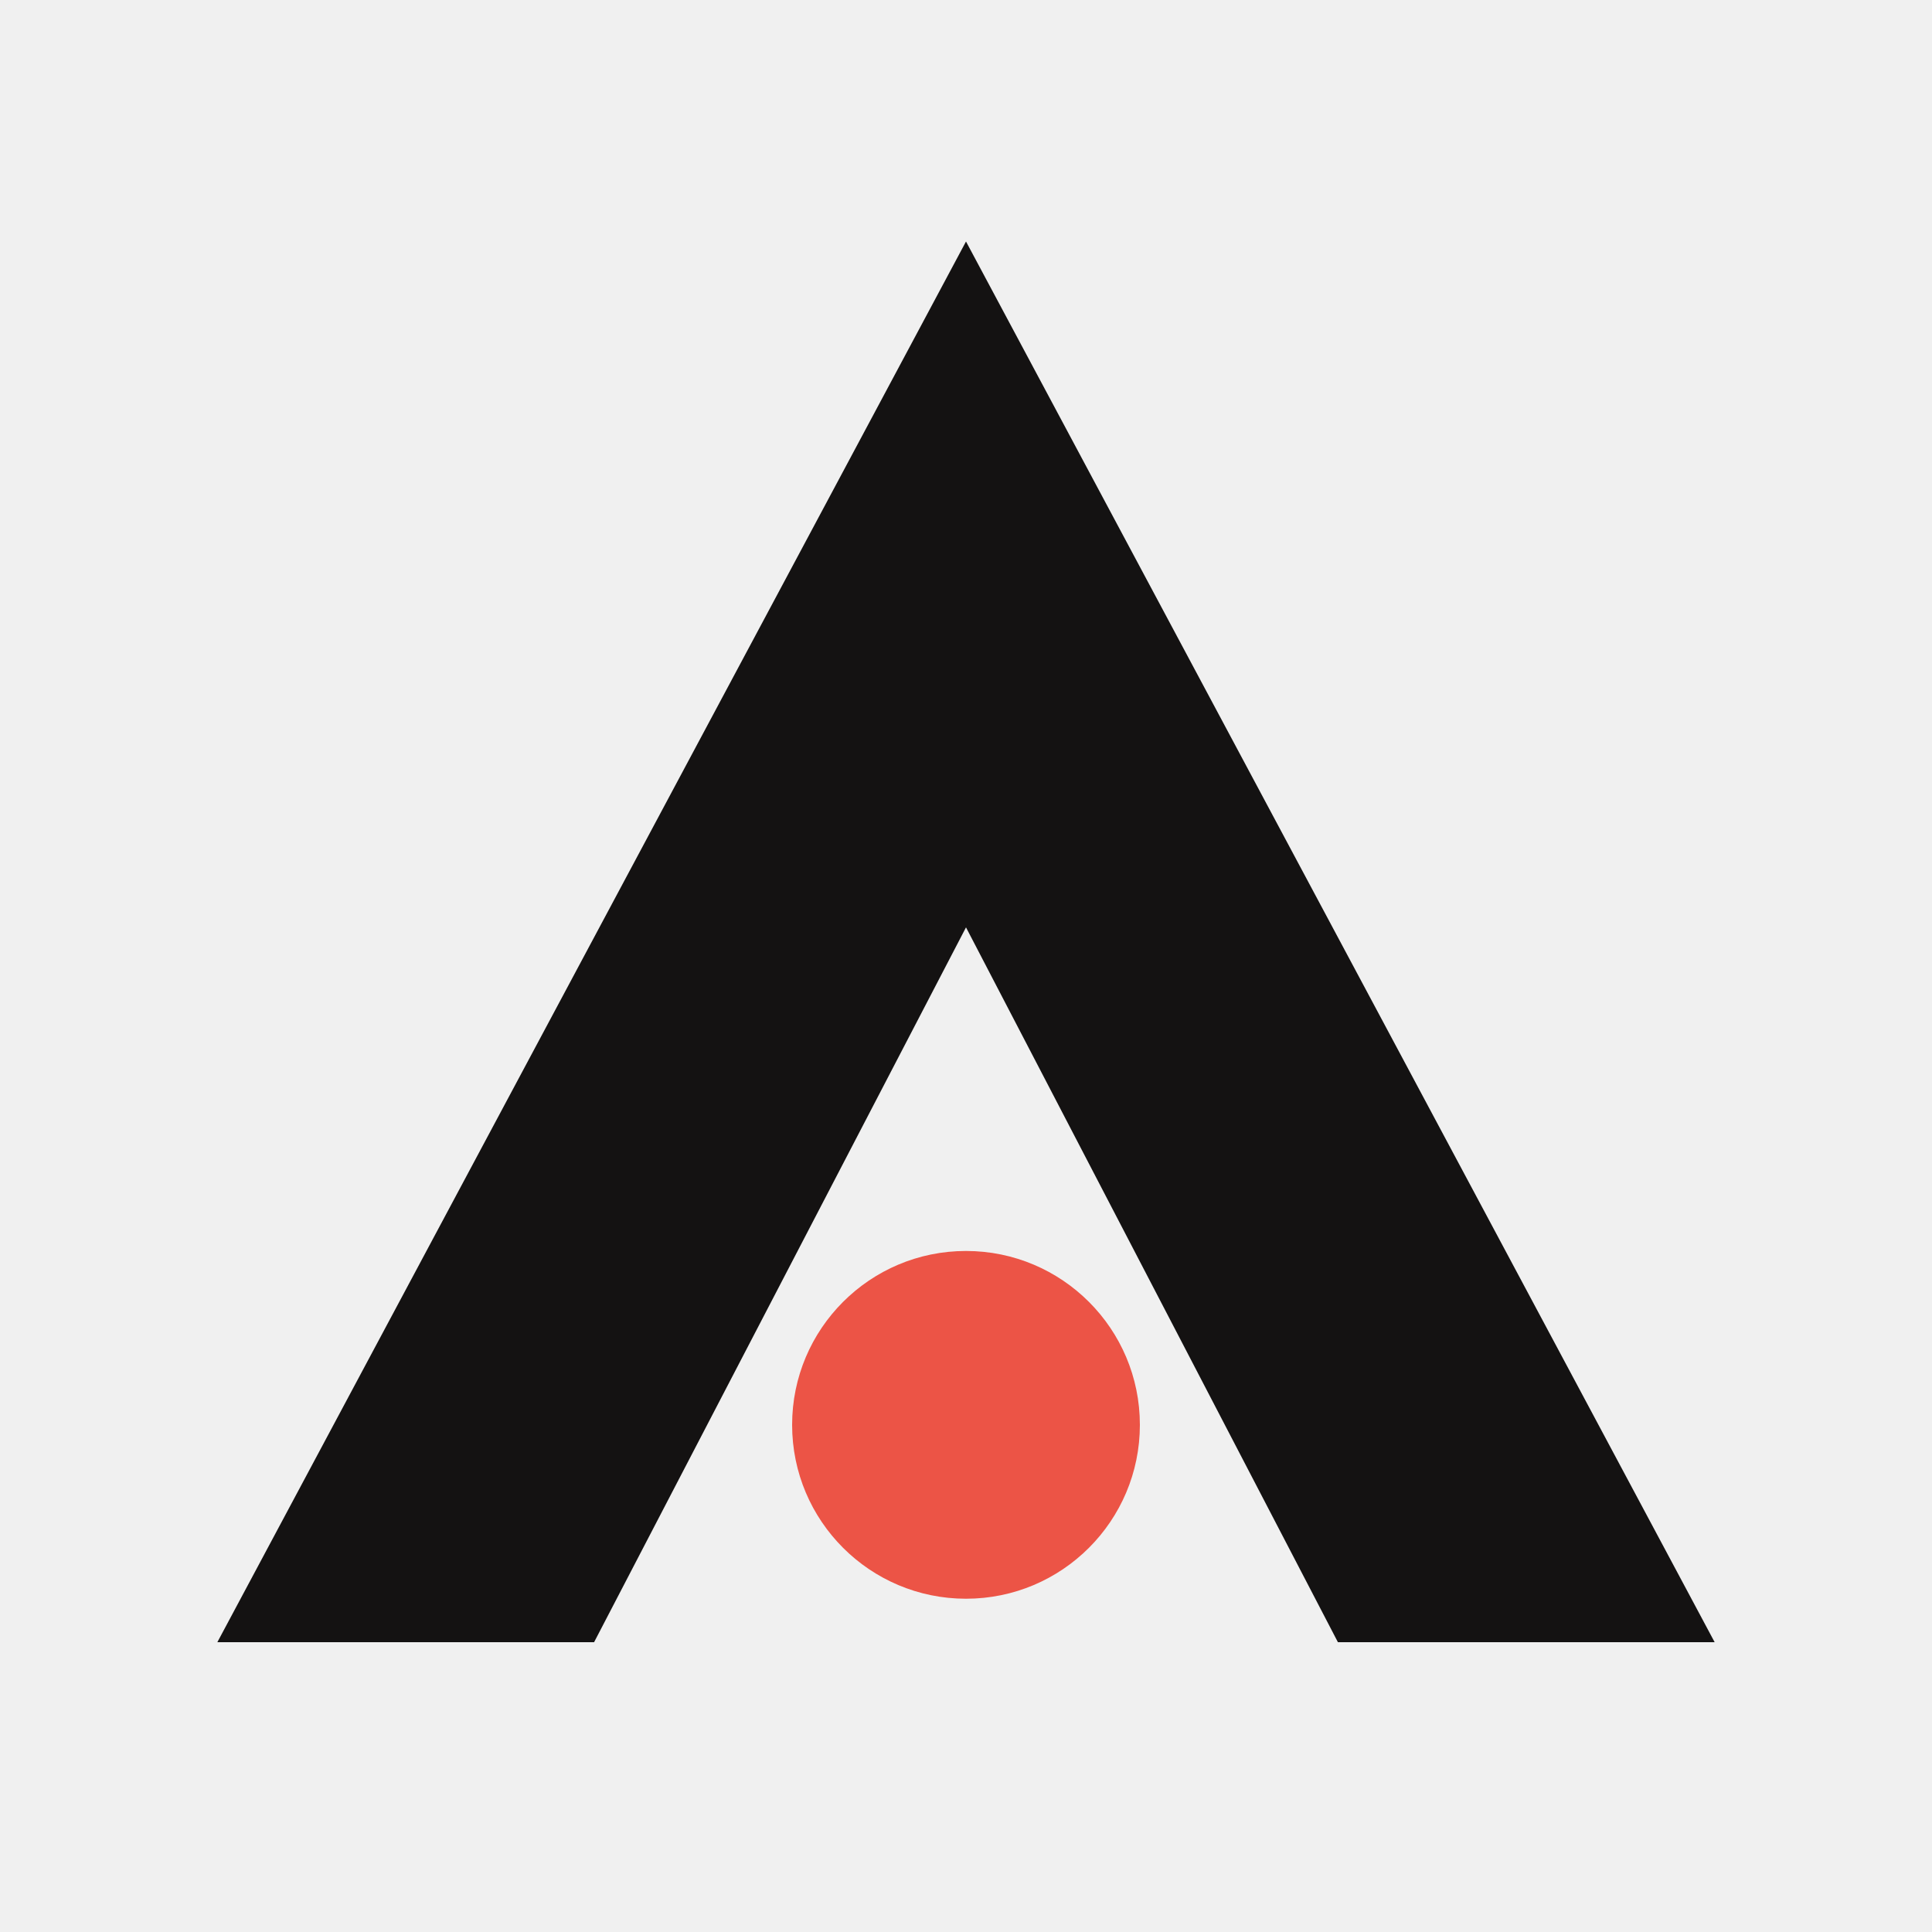
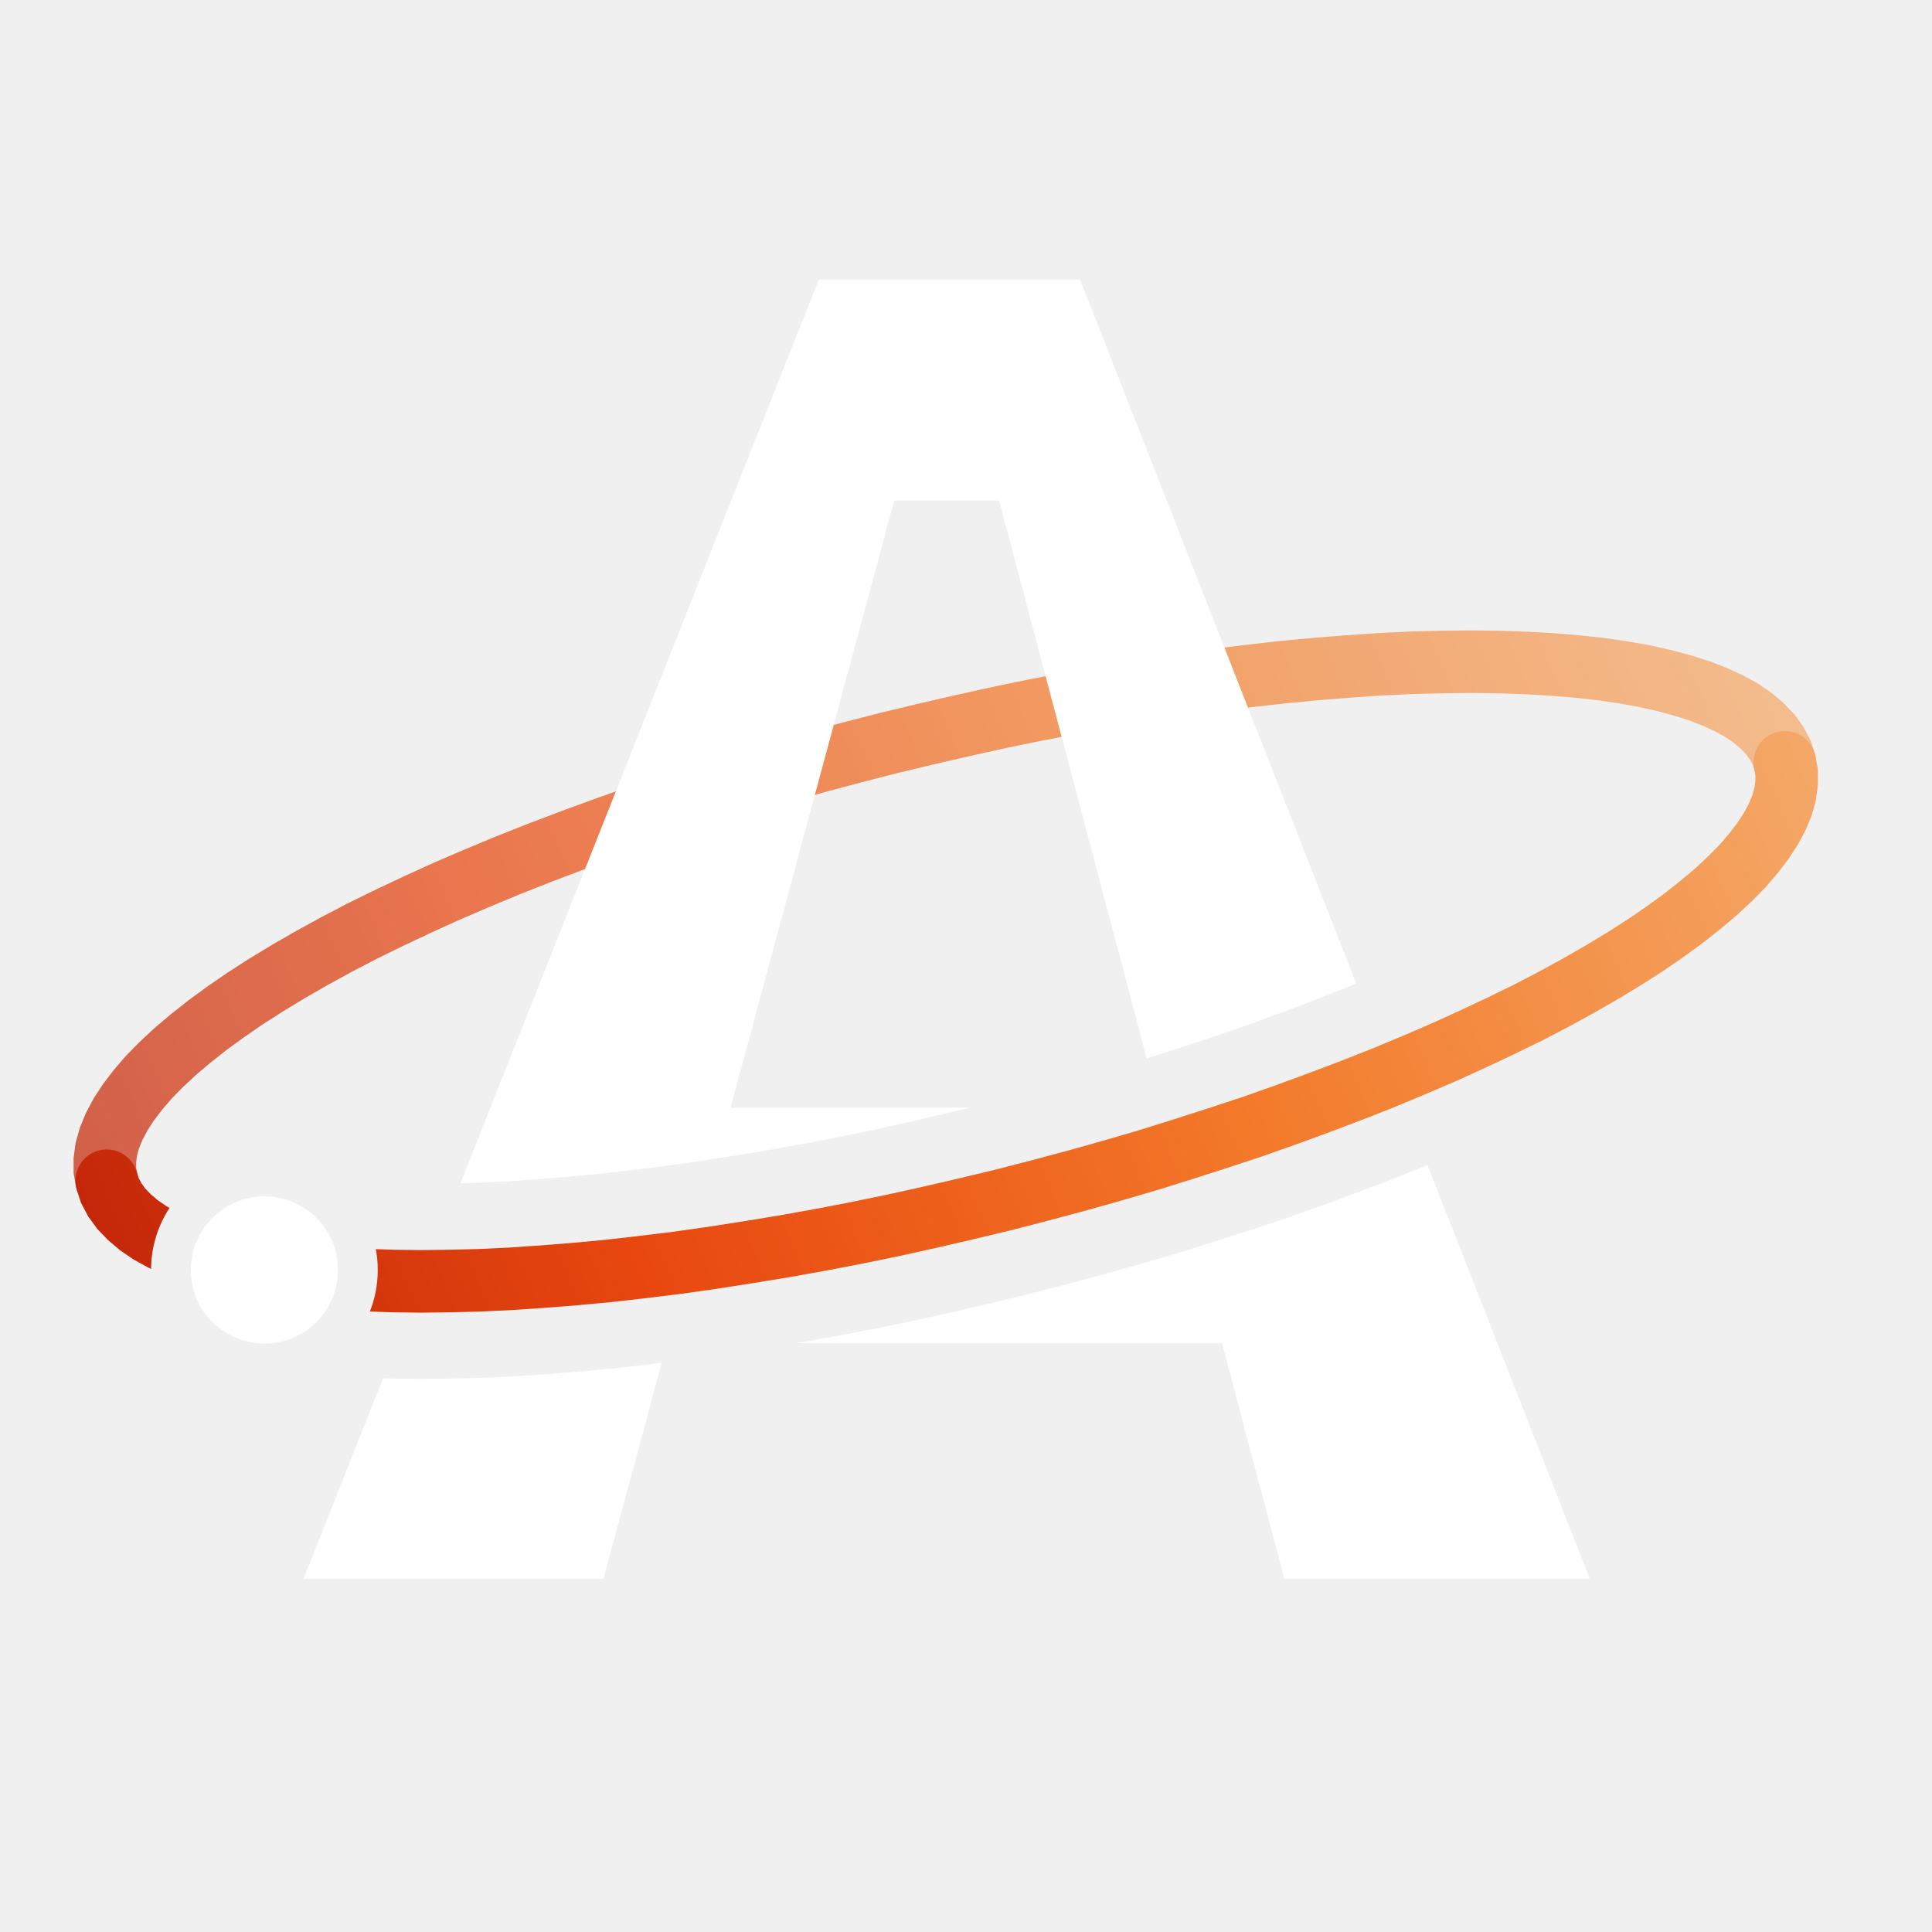
- <svg xmlns="http://www.w3.org/2000/svg" viewBox="0 0 40 40" width="160" height="160">
-   <path d="M20 5 35.5 34h-7.8L20 19.2 12.3 34H4.5L20 5Z" fill="#141212" />
-   <circle cx="20" cy="29.5" r="3.6" fill="#ec5446" />
+ <svg xmlns="http://www.w3.org/2000/svg" viewBox="-150 -858 1050 1050">
+   <defs>
+     <linearGradient id="ga" gradientUnits="userSpaceOnUse" x1="-150" y1="-80" x2="880" y2="-520">
+       <stop offset="0" stop-color="#b81d08" />
+       <stop offset=".32" stop-color="#e8480f" />
+       <stop offset=".62" stop-color="#f37a2a" />
+       <stop offset="1" stop-color="#f4b173" />
+     </linearGradient>
+     <mask id="ma" maskUnits="userSpaceOnUse" x="-300" y="-900" width="1400" height="1100">
+       <rect x="-300" y="-900" width="1400" height="1100" fill="#fff" />
+       <path d="M820.0 -443.7 821.0 -438.2 821.0 -432.4 820.2 -426.5 818.5 -420.4 815.9 -414.1 812.5 -407.7 808.2 -401.1 803.1 -394.4 797.2 -387.5 790.4 -380.6 782.8 -373.5 774.4 -366.4 765.3 -359.2 755.3 -351.9 744.7 -344.6 733.3 -337.3 721.1 -329.9 708.4 -322.6 694.9 -315.2 680.9 -307.9 666.2 -300.7 650.9 -293.5 635.1 -286.3 618.8 -279.3 602.0 -272.3 584.8 -265.5 567.1 -258.8 549.1 -252.2 530.7 -245.7 511.9 -239.5 492.9 -233.4 473.7 -227.4 454.2 -221.7 434.6 -216.2 414.8 -210.9 395.0 -205.8 375.0 -201.0 355.1 -196.4 335.2 -192.0 315.3 -187.9 295.5 -184.1 275.9 -180.6 256.4 -177.4 237.1 -174.4 218.1 -171.7 199.3 -169.4 180.9 -167.3 162.8 -165.6 145.1 -164.2 127.8 -163.0 110.9 -162.2 94.6 -161.8 78.7 -161.6 63.4 -161.8 48.7 -162.3 34.6 -163.1 21.1 -164.2 8.2 -165.6 -4.0 -167.4 -15.5 -169.4 -26.2 -171.8 -36.2 -174.5 -45.5 -177.4 -53.9 -180.7 -61.6 -184.2 -68.5 -188.0 -74.5 -192.1 -79.7 -196.5 -84.1 -201.1 -87.6 -205.9 -90.3 -211.0 -92.0 -216.3" fill="none" stroke="#000" stroke-width="106" stroke-linecap="round" />
+       <circle cx="-6.3" cy="-167.8" r="61.6" fill="#000" />
+     </mask>
+     <mask id="ra" maskUnits="userSpaceOnUse" x="-300" y="-900" width="1400" height="1100">
+       <rect x="-300" y="-900" width="1400" height="1100" fill="#fff" />
+       <circle cx="-6.3" cy="-167.8" r="61.6" fill="#000" />
+     </mask>
+   </defs>
+   <g mask="url(#ra)">
+     <path d="M-92.0 -216.3 -93.0 -221.8 -93.0 -227.6 -92.2 -233.5 -90.5 -239.6 -87.9 -245.9 -84.5 -252.3 -80.2 -258.9 -75.1 -265.6 -69.2 -272.5 -62.4 -279.4 -54.8 -286.5 -46.4 -293.6 -37.3 -300.8 -27.3 -308.1 -16.7 -315.4 -5.3 -322.7 6.9 -330.1 19.6 -337.4 33.1 -344.8 47.1 -352.1 61.8 -359.3 77.1 -366.5 92.9 -373.7 109.2 -380.7 126.0 -387.7 143.2 -394.5 160.9 -401.2 178.9 -407.8 197.3 -414.3 216.1 -420.5 235.1 -426.6 254.3 -432.6 273.8 -438.3 293.4 -443.8 313.2 -449.1 333.0 -454.2 353.0 -459.0 372.9 -463.6 392.8 -468.0 412.7 -472.1 432.5 -475.9 452.1 -479.4 471.6 -482.6 490.9 -485.6 509.9 -488.3 528.7 -490.6 547.1 -492.7 565.2 -494.4 582.9 -495.8 600.2 -497.0 617.1 -497.8 633.4 -498.2 649.3 -498.4 664.6 -498.2 679.3 -497.7 693.4 -496.9 706.9 -495.8 719.8 -494.4 732.0 -492.6 743.5 -490.6 754.2 -488.2 764.2 -485.5 773.5 -482.6 781.9 -479.3 789.6 -475.8 796.5 -472.0 802.5 -467.9 807.7 -463.5 812.1 -458.9 815.6 -454.1 818.3 -449.0 820.0 -443.7" fill="none" stroke="url(#ga)" stroke-width="34" stroke-linecap="round" opacity=".72" />
+   </g>
+   <g mask="url(#ma)" fill="#fff">
+     <path d="M15 0 295 -706 437 -706 714 0 548 0 393 -586 336 -586 178 0Z" />
+     <path d="M174 -128H559V-256H174Z" />
+   </g>
+   <g mask="url(#ra)">
+     <path d="M820.0 -443.7 821.0 -438.2 821.0 -432.4 820.2 -426.5 818.5 -420.4 815.9 -414.1 812.5 -407.7 808.2 -401.1 803.1 -394.4 797.2 -387.5 790.4 -380.6 782.8 -373.5 774.4 -366.4 765.3 -359.2 755.3 -351.9 744.7 -344.6 733.3 -337.3 721.1 -329.9 708.4 -322.6 694.9 -315.2 680.9 -307.9 666.2 -300.7 650.9 -293.5 635.1 -286.3 618.8 -279.3 602.0 -272.3 584.8 -265.5 567.1 -258.8 549.1 -252.2 530.7 -245.7 511.9 -239.5 492.9 -233.4 473.7 -227.4 454.2 -221.7 434.6 -216.2 414.8 -210.9 395.0 -205.8 375.0 -201.0 355.1 -196.4 335.2 -192.0 315.3 -187.9 295.5 -184.1 275.9 -180.6 256.4 -177.4 237.1 -174.4 218.1 -171.7 199.3 -169.4 180.9 -167.3 162.8 -165.6 145.1 -164.2 127.8 -163.0 110.9 -162.2 94.6 -161.8 78.7 -161.6 63.4 -161.8 48.7 -162.3 34.6 -163.1 21.1 -164.2 8.2 -165.6 -4.0 -167.4 -15.5 -169.4 -26.2 -171.8 -36.2 -174.5 -45.5 -177.4 -53.9 -180.7 -61.6 -184.2 -68.5 -188.0 -74.5 -192.1 -79.7 -196.5 -84.1 -201.1 -87.6 -205.9 -90.3 -211.0 -92.0 -216.3" fill="none" stroke="url(#ga)" stroke-width="34" stroke-linecap="round" />
+   </g>
+   <circle cx="-6.3" cy="-167.8" r="40" fill="#fff" />
</svg>
